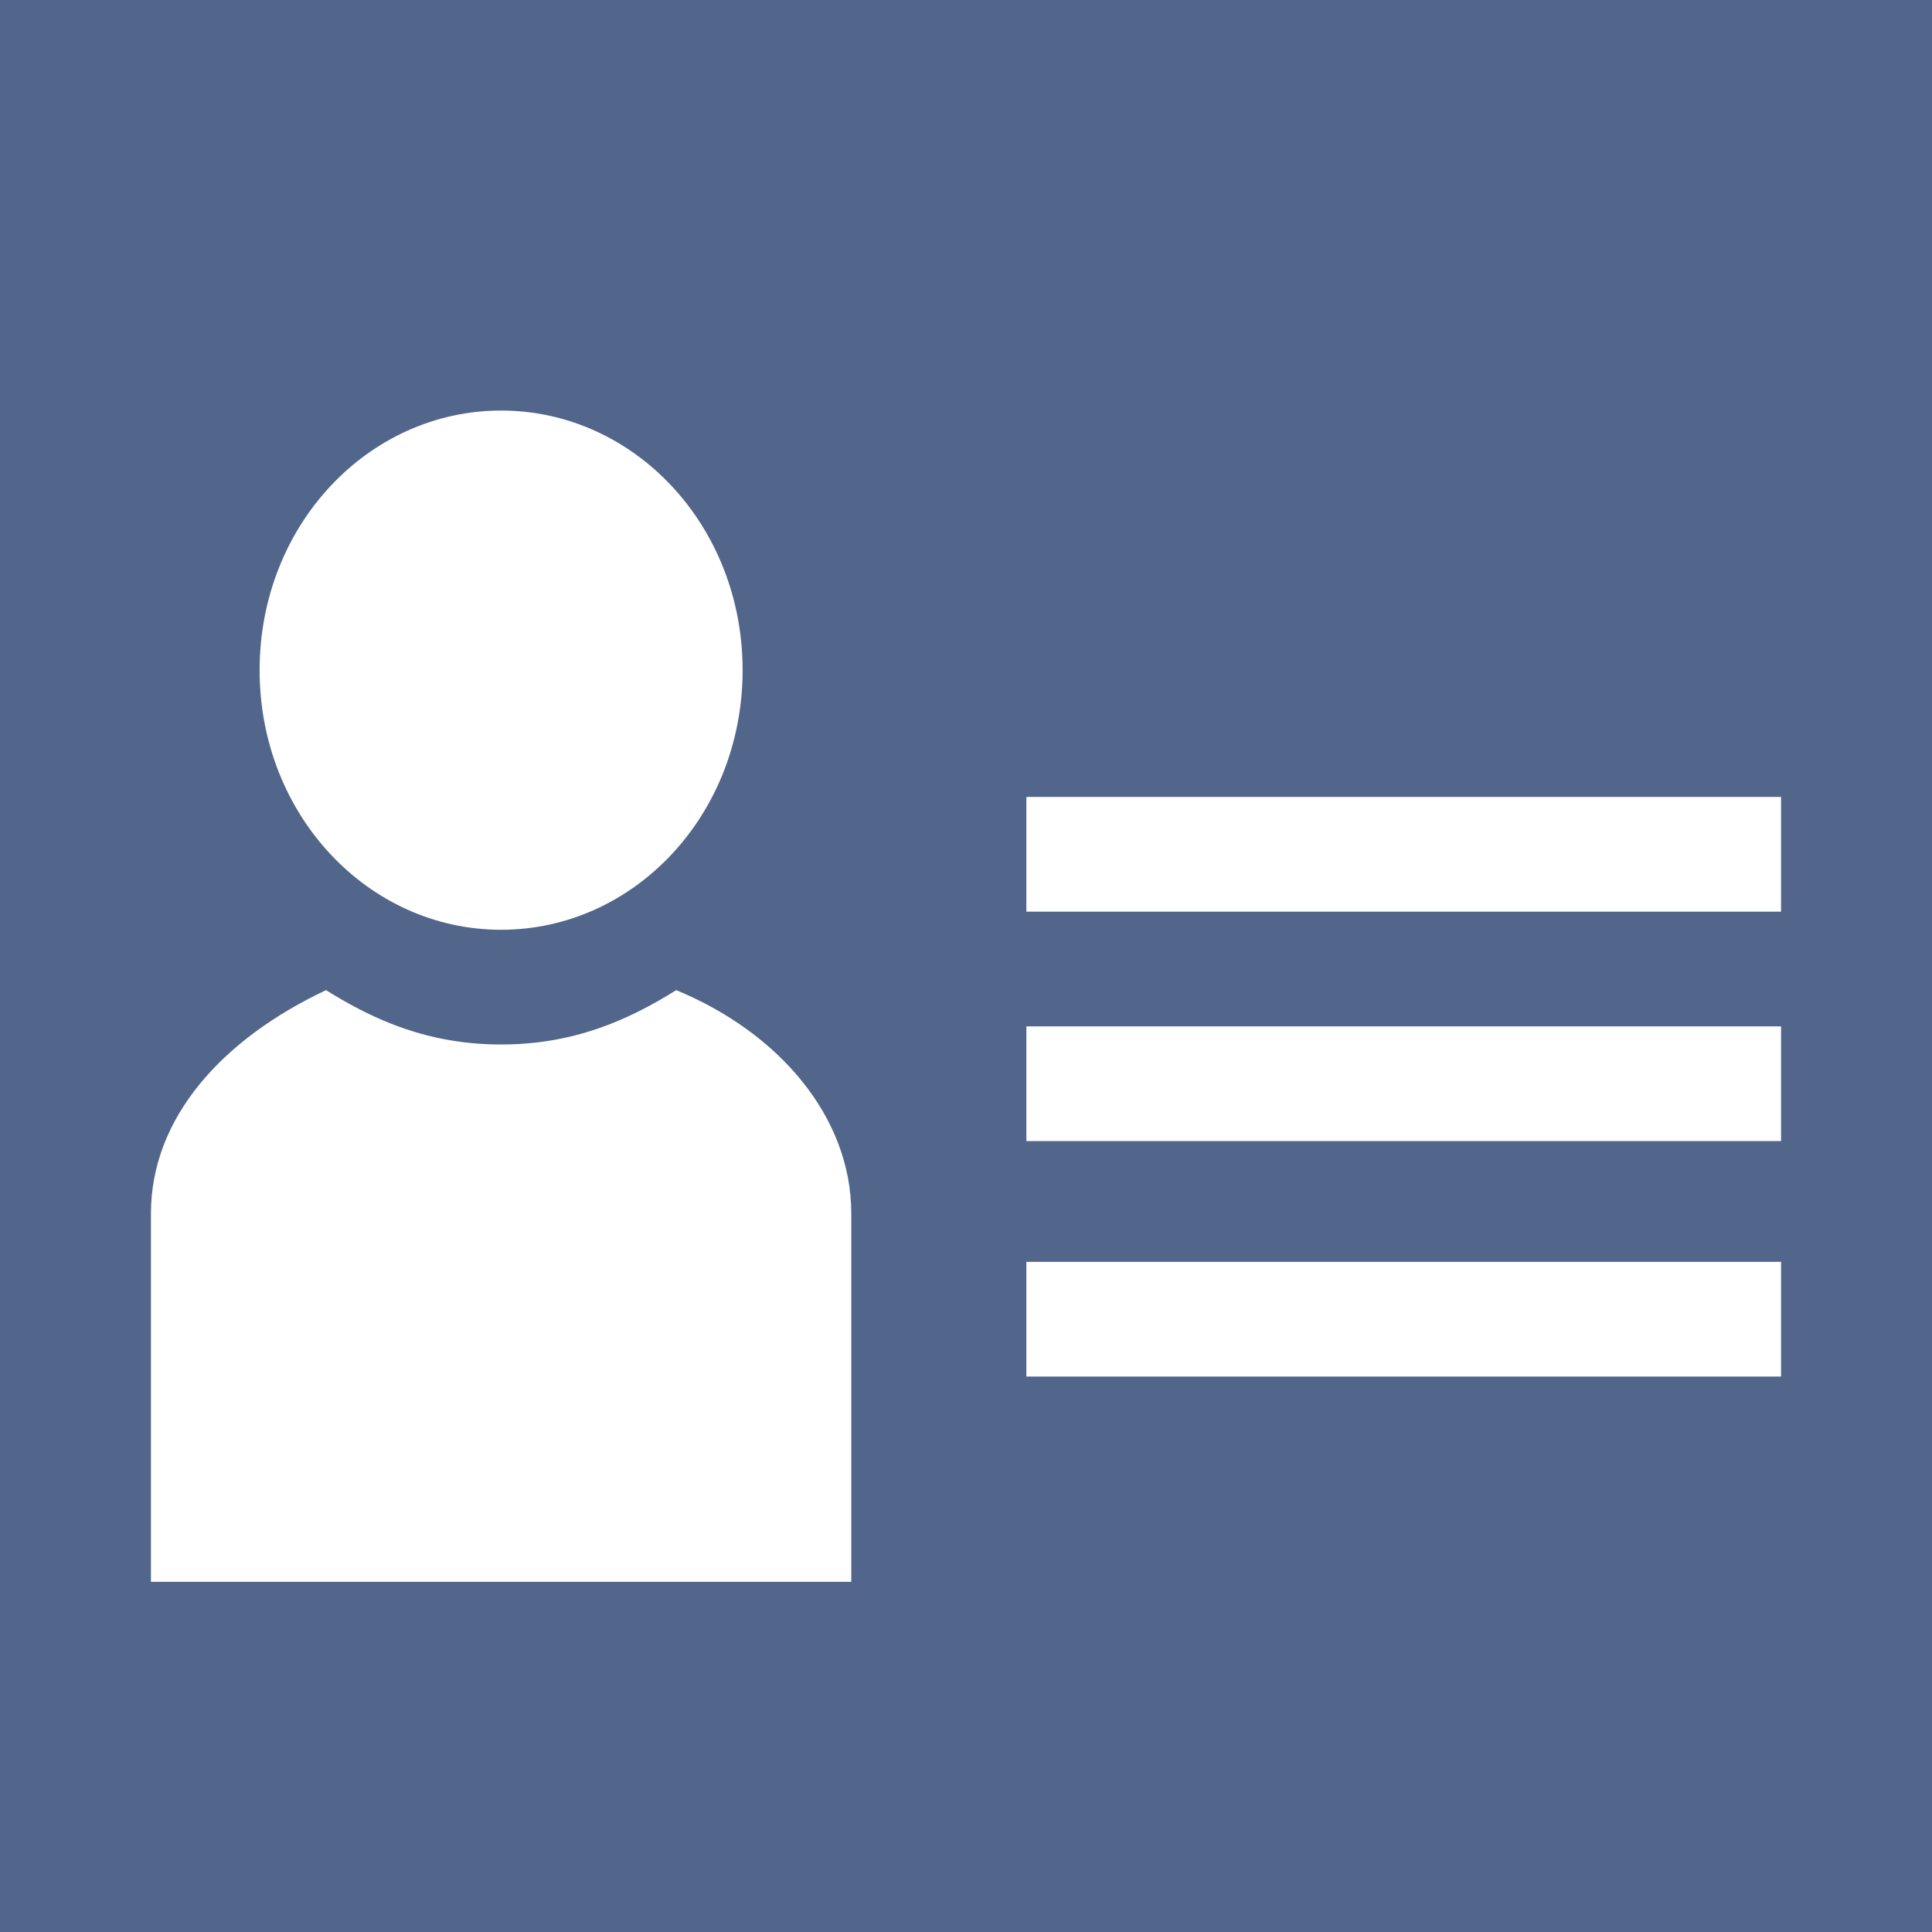
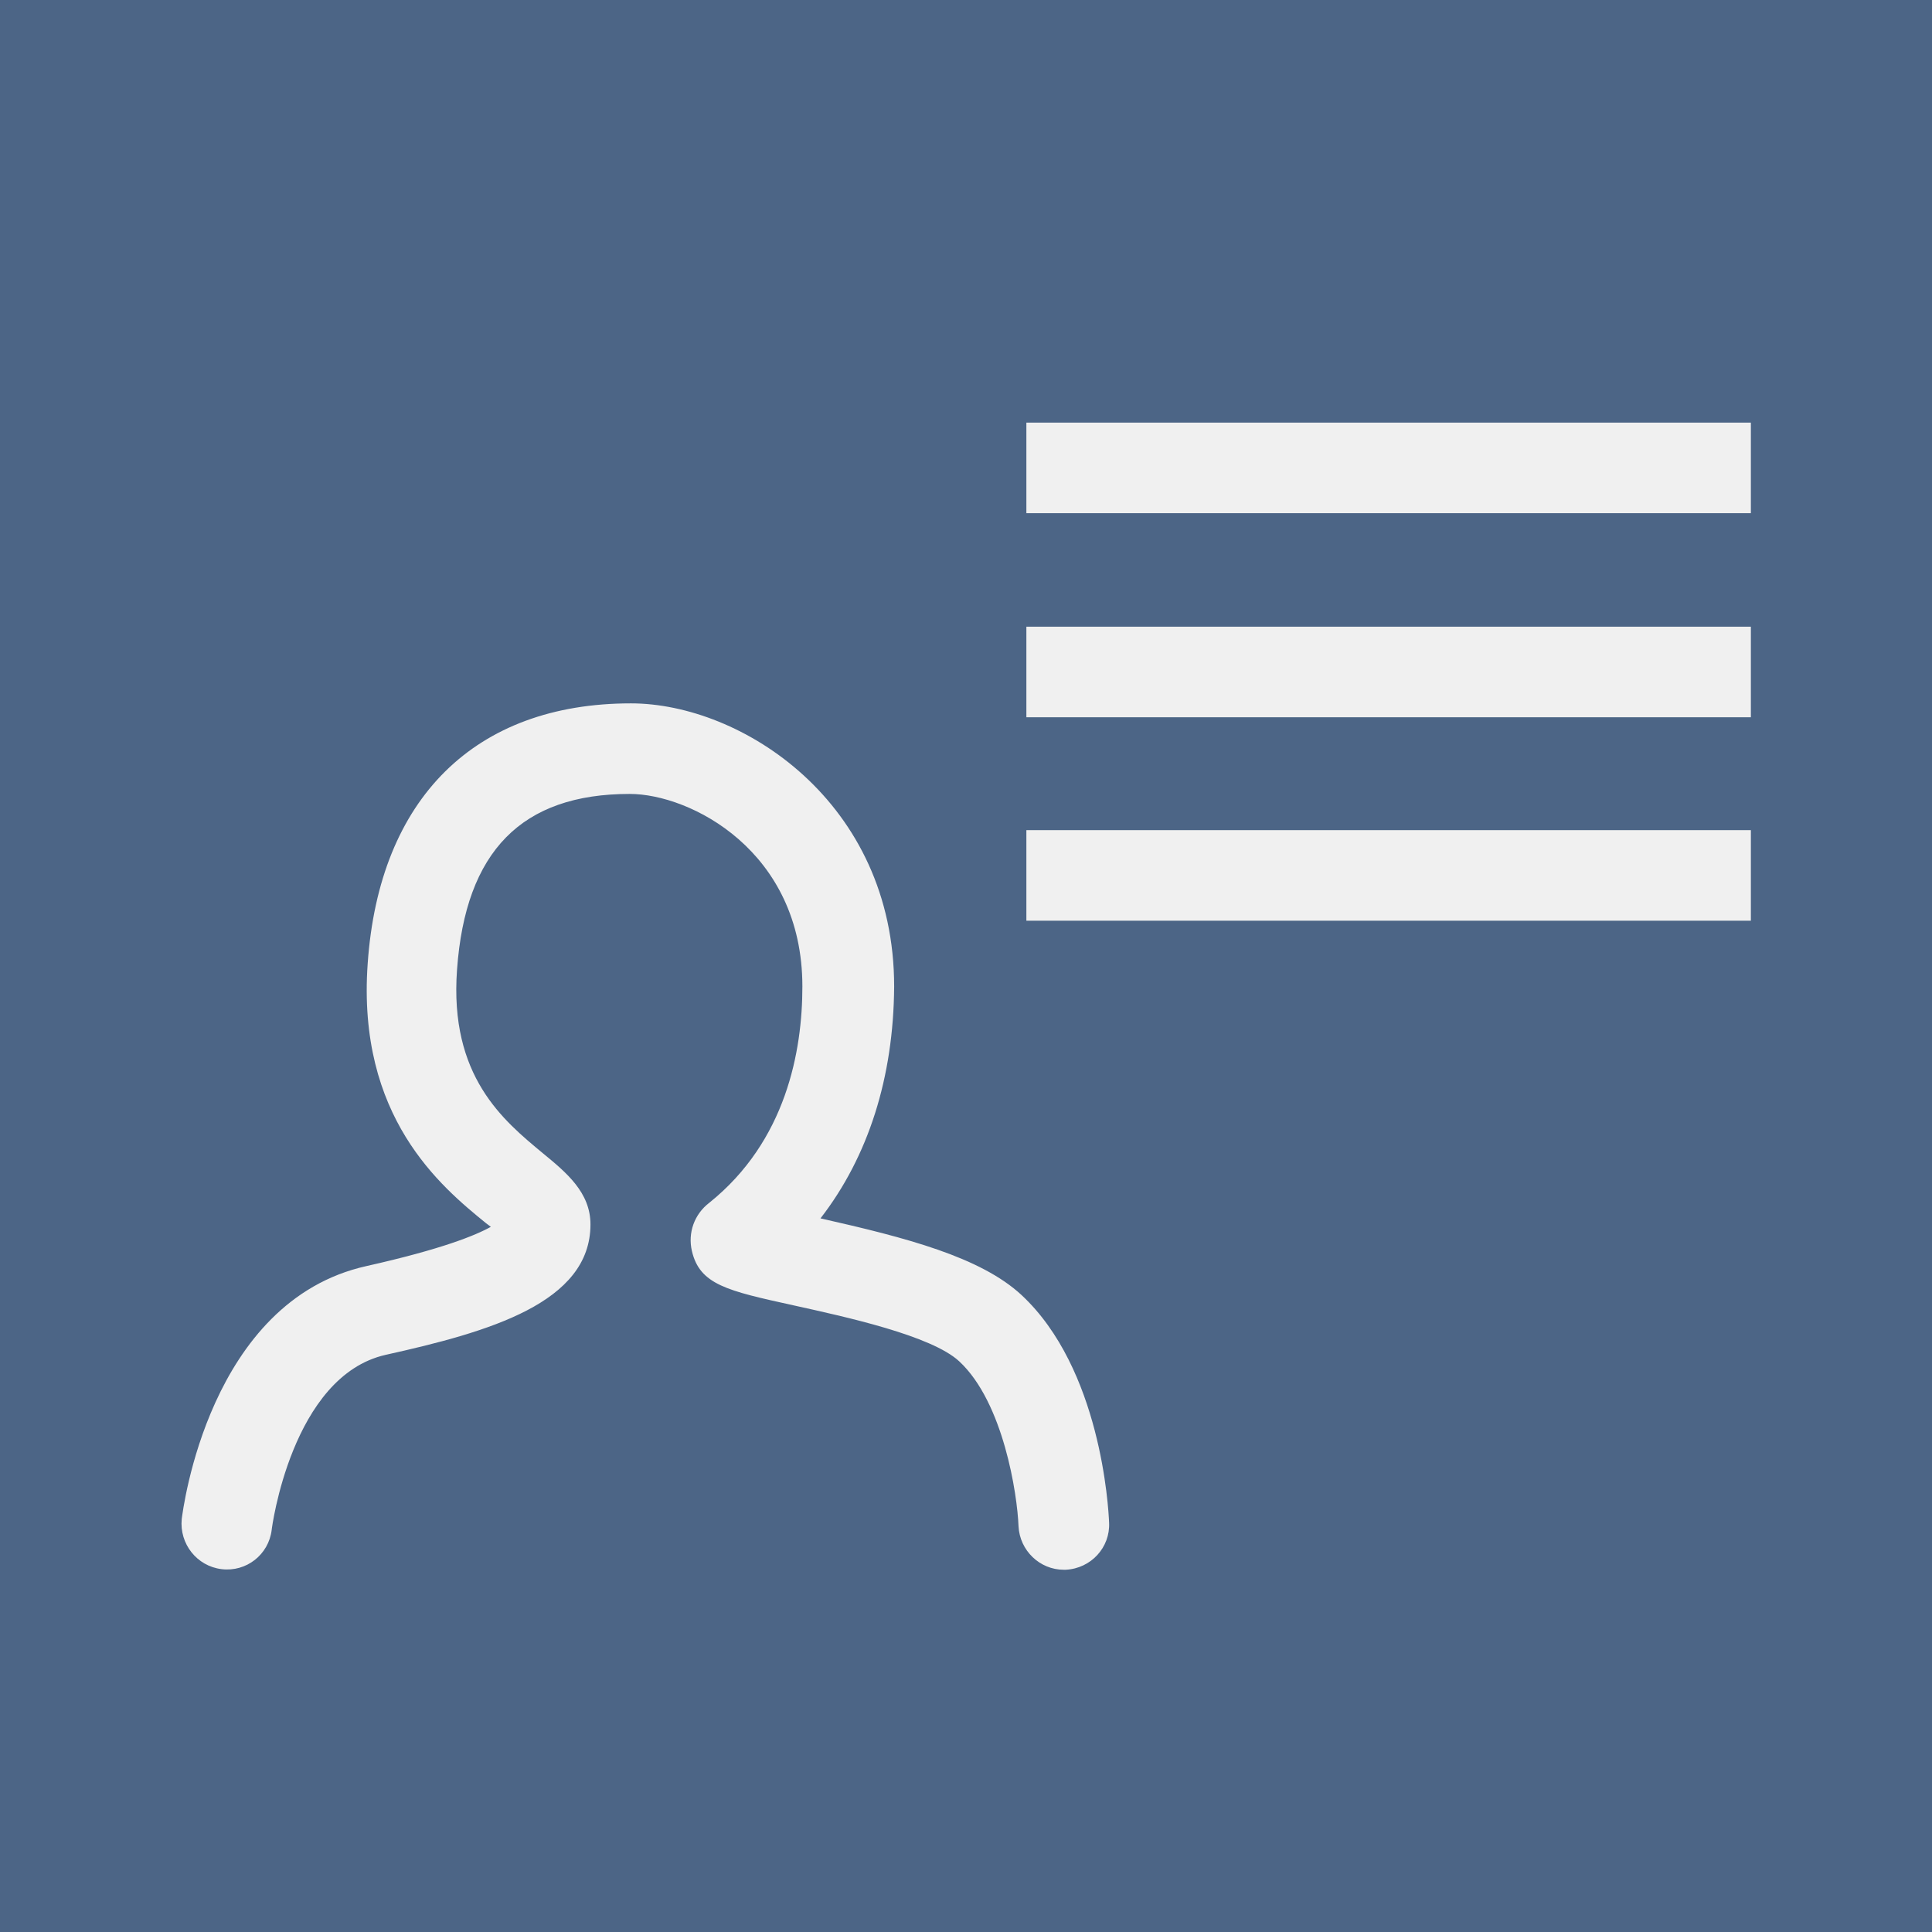
- <svg xmlns="http://www.w3.org/2000/svg" xmlns:xlink="http://www.w3.org/1999/xlink" version="1.1" id="Layer_1" x="0px" y="0px" width="32px" height="32px" viewBox="0 0 32 32" enable-background="new 0 0 32 32" xml:space="preserve">
-   <rect fill="#52658A" width="32" height="32" />
-   <rect x="17" y="13.2" fill="#FFFFFF" width="12.5" height="1.9" />
-   <rect x="17" y="17" fill="#FFFFFF" width="12.5" height="1.9" />
-   <rect x="17" y="20.9" fill="#FFFFFF" width="12.5" height="1.9" />
+ <svg xmlns="http://www.w3.org/2000/svg" xmlns:xlink="http://www.w3.org/1999/xlink" version="1.1" id="Layer_1" x="0px" y="0px" viewBox="0 0 320 320" style="enable-background:new 0 0 320 320;" xml:space="preserve">
+   <style type="text/css">
+ 	.st0{clip-path:url(#SVGID_00000129163665396568301860000013677254761958738093_);fill:#4C6586;}
+ </style>
  <g>
-     <defs>
-       <rect id="SVGID_1_" width="32" height="32" />
-     </defs>
-     <clipPath id="SVGID_2_">
-       <use xlink:href="#SVGID_1_" overflow="visible" />
-     </clipPath>
-     <path clip-path="url(#SVGID_2_)" fill="#FFFFFF" d="M14.1,26.2v-6.1c0-1.6-1.2-3-2.9-3.7c-0.8,0.5-1.7,0.9-2.9,0.9   c-1.2,0-2.1-0.4-2.9-0.9c-1.7,0.8-2.9,2.1-2.9,3.7v6.1H14.1z" />
-     <path clip-path="url(#SVGID_2_)" fill="#FFFFFF" d="M8.3,15.4c2.2,0,4-1.9,4-4.3c0-2.4-1.8-4.3-4-4.3s-4,1.9-4,4.3   C4.3,13.5,6.1,15.4,8.3,15.4" />
+     <g>
+       <defs>
+         <rect id="SVGID_1_" width="320" height="320" />
+       </defs>
+       <clipPath id="SVGID_00000030476210382234844560000014049306945684340380_">
+         <use xlink:href="#SVGID_1_" style="overflow:visible;" />
+       </clipPath>
+       <path style="clip-path:url(#SVGID_00000030476210382234844560000014049306945684340380_);fill:#4C6586;" d="M290,152.5H170v-15    h120V152.5z M290,118.8H170v-15h120V118.8z M290,85H170V70h120V85z M135.9,201.8c14.2,3.2,26.5,6.4,33.3,12.7    c13.1,12.2,14.4,35.1,14.5,37.7c0.2,4.1-3,7.6-7.2,7.8c-0.1,0-0.2,0-0.3,0c-4,0-7.3-3.2-7.5-7.2c-0.2-5.3-2.5-20.5-9.8-27.3    c-4.6-4.3-18.9-7.4-27.5-9.3c-10.9-2.4-15.5-3.4-16.8-9c-0.7-3,0.4-6.1,2.9-8c12.7-10.2,15.4-25.1,15.4-35.8    c0-22.5-18.6-31.9-28.6-31.9c-17.9,0-27.2,9.5-28.6,29.1c-1.3,17.7,7.7,25,14.2,30.4c3.9,3.2,7.9,6.5,7.9,11.8    c0,13-16.8,17.8-33.9,21.6c-15.6,3.5-18.9,28.8-18.9,29c-0.5,4.1-4.2,7-8.3,6.5s-7-4.2-6.6-8.3c0.2-1.5,4.5-36.1,30.6-41.9    c12.5-2.8,18.1-5.1,20.6-6.5c-0.3-0.2-0.5-0.4-0.8-0.6c-7.5-6.1-21.4-17.6-19.6-43c1.9-27.4,17.8-43.1,43.6-43.1    c18.3,0,43.6,16.3,43.6,46.9C148,178.5,143.8,191.6,135.9,201.8 M320,0H0v320h320V0z" />
+     </g>
  </g>
</svg>
